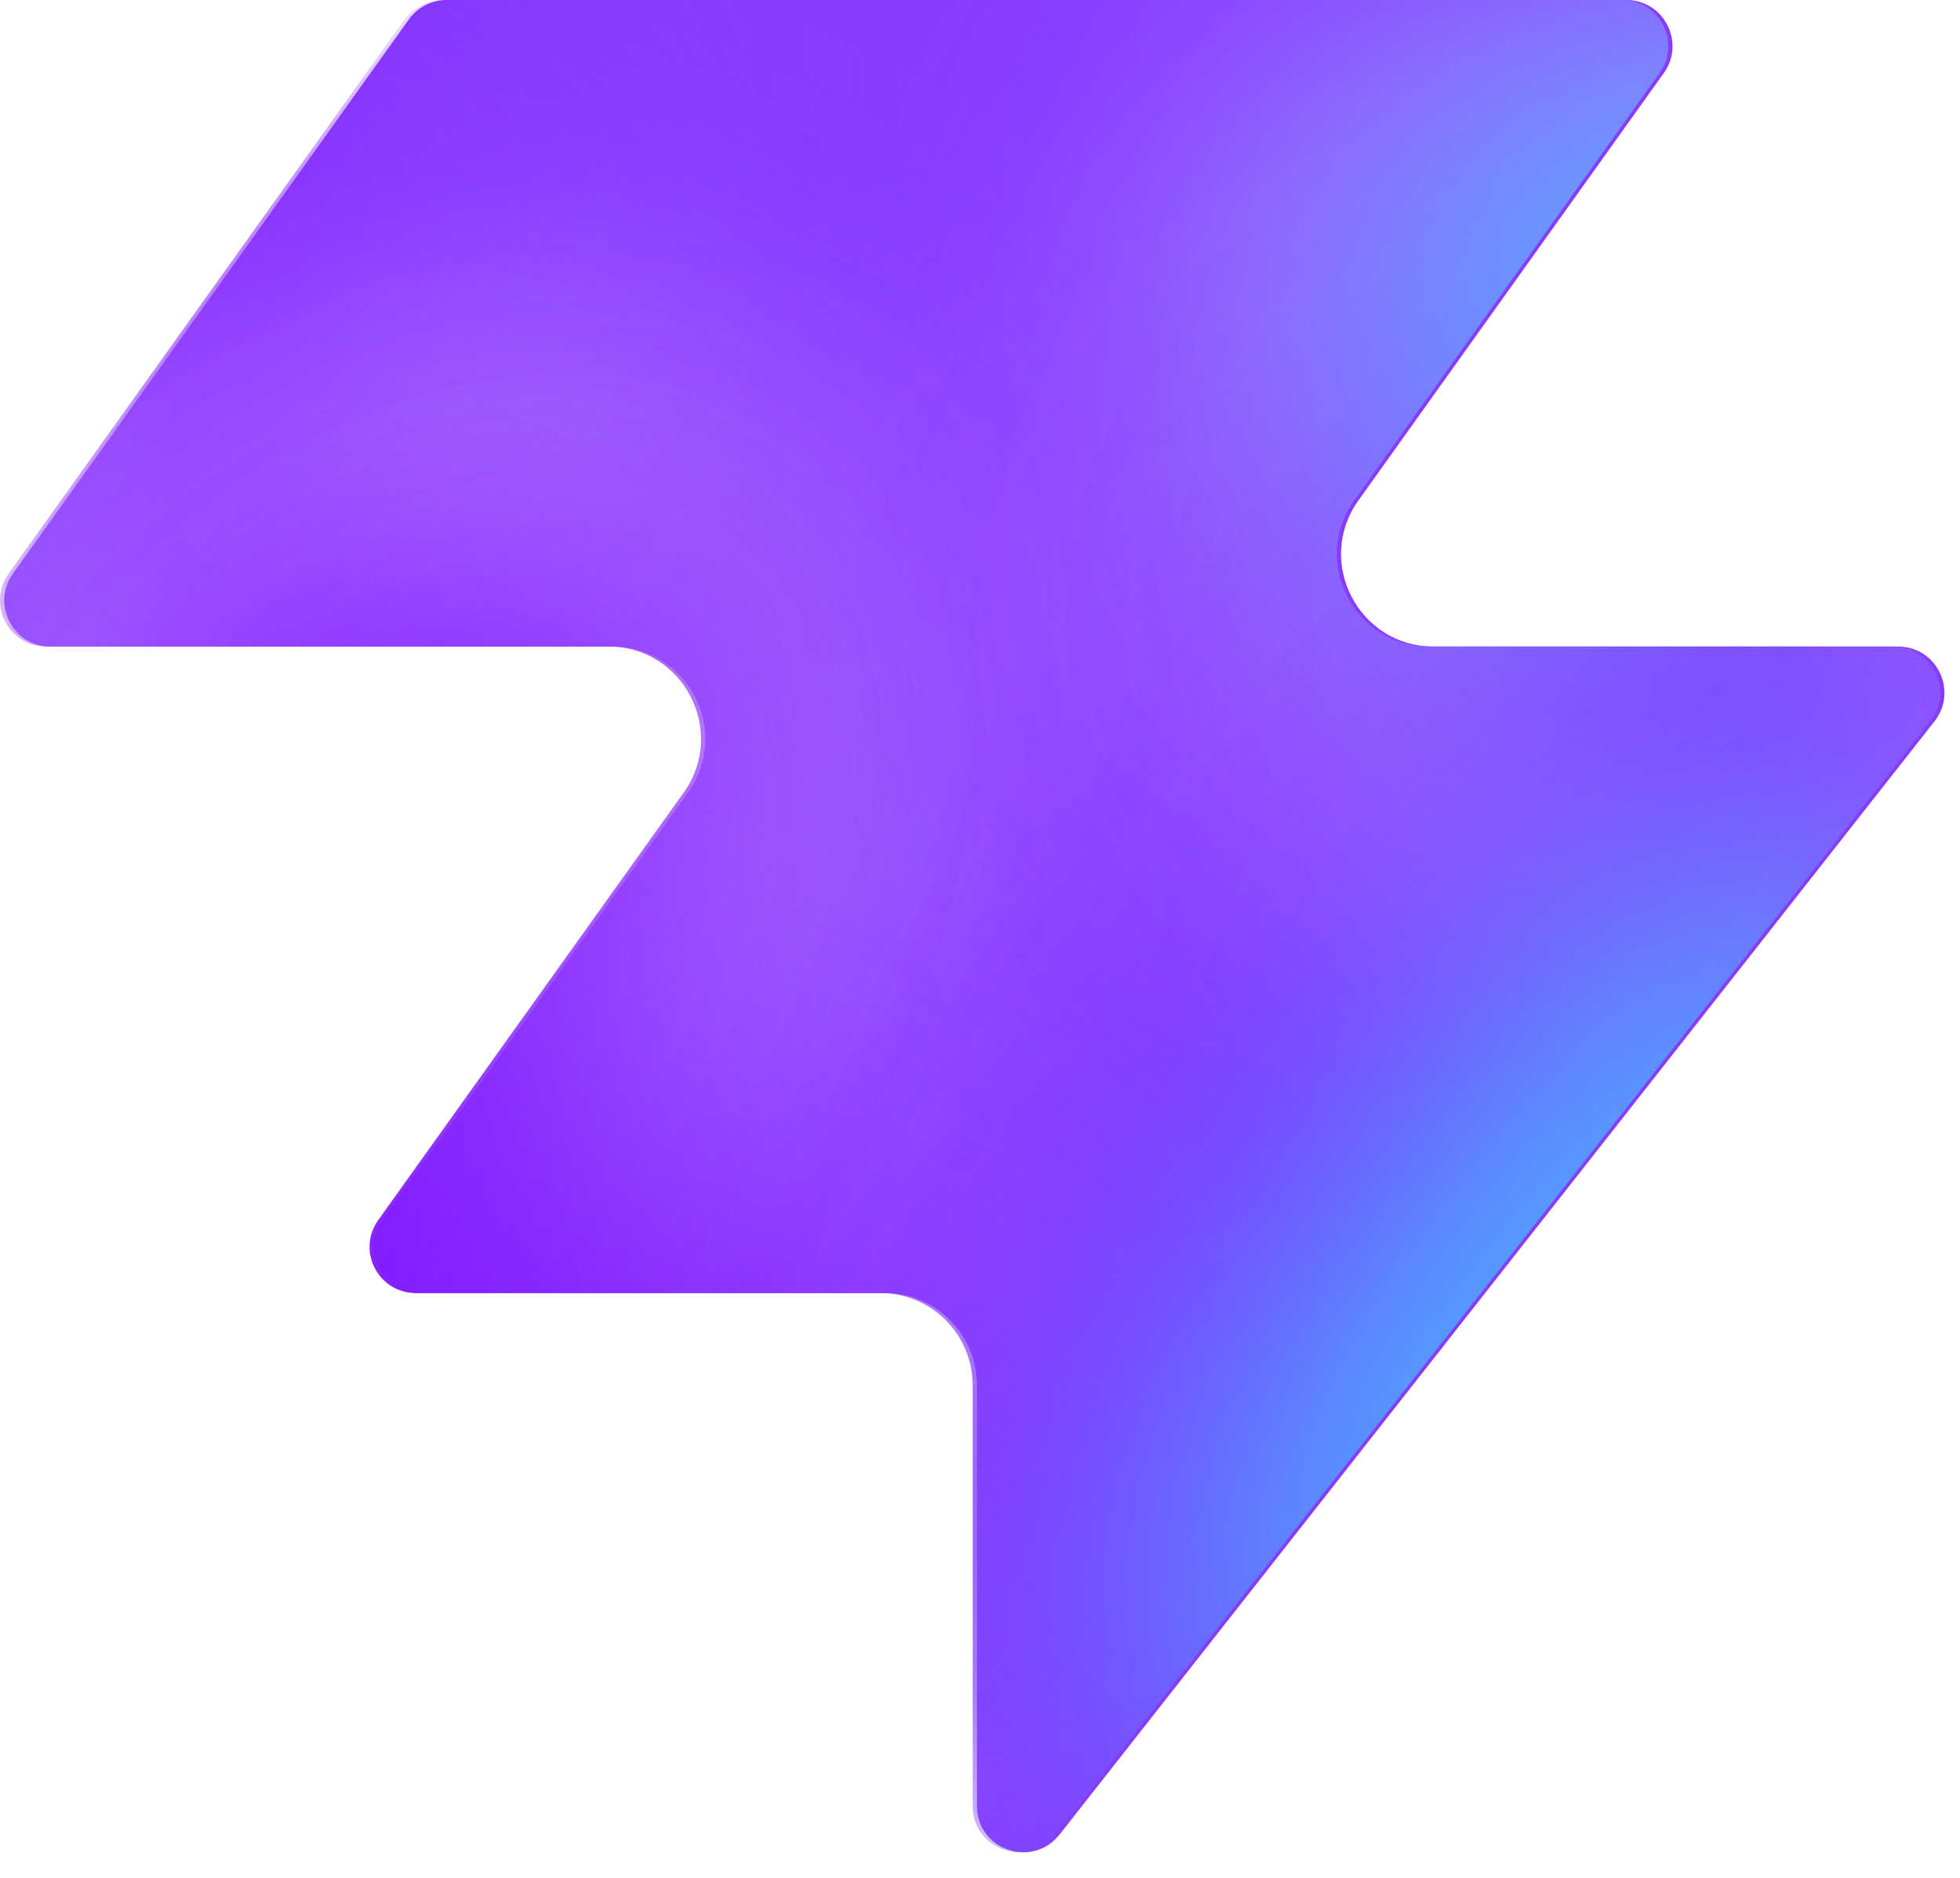
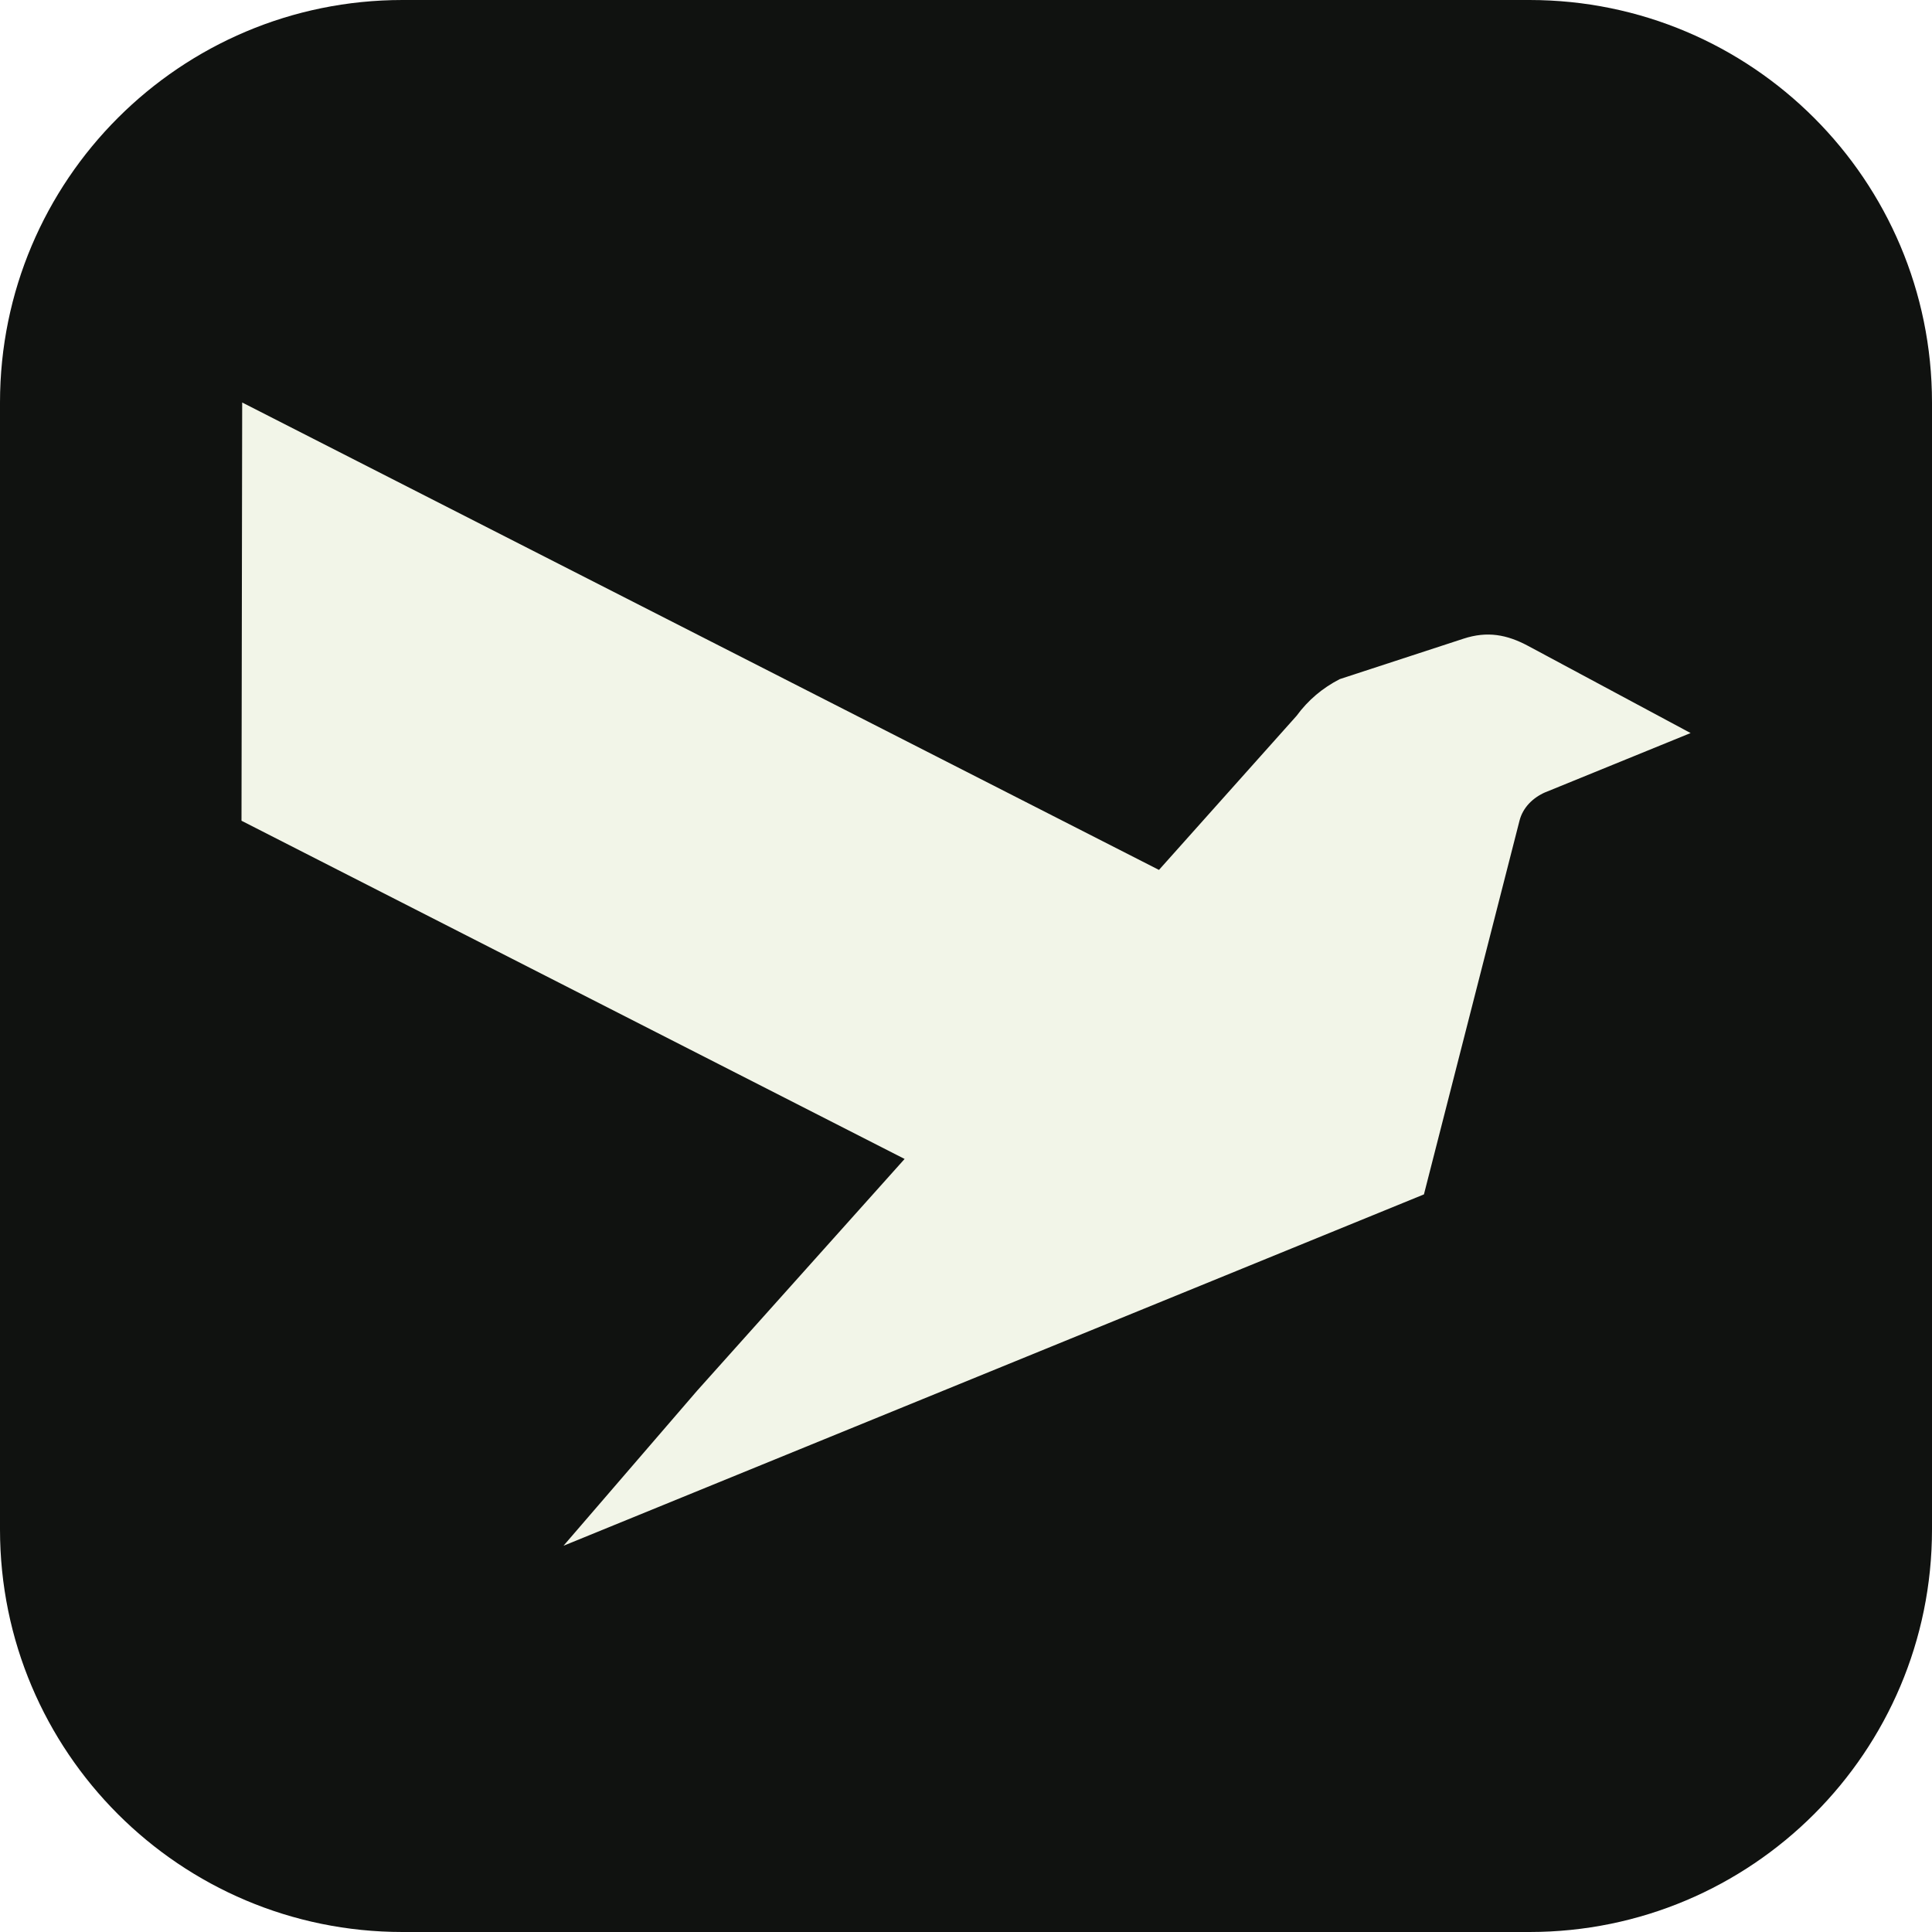
- <svg xmlns="http://www.w3.org/2000/svg" width="48" height="46" fill="none" viewBox="0 0 48 46">
-   <path fill="#863bff" d="M25.946 44.938c-.664.845-2.021.375-2.021-.698V33.937a2.26 2.26 0 0 0-2.262-2.262H10.287c-.92 0-1.456-1.04-.92-1.788l7.48-10.471c1.07-1.497 0-3.578-1.842-3.578H1.237c-.92 0-1.456-1.04-.92-1.788L10.013.474c.214-.297.556-.474.92-.474h28.894c.92 0 1.456 1.04.92 1.788l-7.48 10.471c-1.07 1.498 0 3.579 1.842 3.579h11.377c.943 0 1.473 1.088.89 1.83L25.947 44.94z" style="fill:#863bff;fill:color(display-p3 .525 .23 1);fill-opacity:1" />
-   <mask id="a" width="48" height="46" x="0" y="0" maskUnits="userSpaceOnUse" style="mask-type:alpha">
-     <path fill="#000" d="M25.842 44.938c-.664.844-2.021.375-2.021-.698V33.937a2.26 2.26 0 0 0-2.262-2.262H10.183c-.92 0-1.456-1.04-.92-1.788l7.48-10.471c1.07-1.498 0-3.579-1.842-3.579H1.133c-.92 0-1.456-1.04-.92-1.787L9.91.473c.214-.297.556-.474.92-.474h28.894c.92 0 1.456 1.04.92 1.788l-7.48 10.471c-1.07 1.498 0 3.578 1.842 3.578h11.377c.943 0 1.473 1.088.89 1.832L25.843 44.94z" style="fill:#000;fill-opacity:1" />
-   </mask>
-   <g mask="url(#a)">
-     <g filter="url(#b)">
-       <ellipse cx="5.508" cy="14.704" fill="#ede6ff" rx="5.508" ry="14.704" style="fill:#ede6ff;fill:color(display-p3 .927 .903 1);fill-opacity:1" transform="matrix(.00324 1 1 -.00324 -4.47 31.516)" />
-     </g>
-     <g filter="url(#c)">
-       <ellipse cx="10.399" cy="29.851" fill="#ede6ff" rx="10.399" ry="29.851" style="fill:#ede6ff;fill:color(display-p3 .927 .903 1);fill-opacity:1" transform="matrix(.00324 1 1 -.00324 -39.328 7.883)" />
-     </g>
-     <g filter="url(#d)">
-       <ellipse cx="5.508" cy="30.487" fill="#7e14ff" rx="5.508" ry="30.487" style="fill:#7e14ff;fill:color(display-p3 .492 .077 1);fill-opacity:1" transform="rotate(89.814 -25.913 -14.639)scale(1 -1)" />
-     </g>
-     <g filter="url(#e)">
-       <ellipse cx="5.508" cy="30.599" fill="#7e14ff" rx="5.508" ry="30.599" style="fill:#7e14ff;fill:color(display-p3 .492 .077 1);fill-opacity:1" transform="rotate(89.814 -32.644 -3.334)scale(1 -1)" />
-     </g>
-     <g filter="url(#f)">
-       <ellipse cx="5.508" cy="30.599" fill="#7e14ff" rx="5.508" ry="30.599" style="fill:#7e14ff;fill:color(display-p3 .492 .077 1);fill-opacity:1" transform="matrix(.00324 1 1 -.00324 -34.34 30.47)" />
-     </g>
-     <g filter="url(#g)">
-       <ellipse cx="14.072" cy="22.078" fill="#ede6ff" rx="14.072" ry="22.078" style="fill:#ede6ff;fill:color(display-p3 .927 .903 1);fill-opacity:1" transform="rotate(93.35 24.506 48.493)scale(-1 1)" />
-     </g>
-     <g filter="url(#h)">
-       <ellipse cx="3.47" cy="21.501" fill="#7e14ff" rx="3.47" ry="21.501" style="fill:#7e14ff;fill:color(display-p3 .492 .077 1);fill-opacity:1" transform="rotate(89.009 28.708 47.59)scale(-1 1)" />
-     </g>
-     <g filter="url(#i)">
-       <ellipse cx="3.47" cy="21.501" fill="#7e14ff" rx="3.47" ry="21.501" style="fill:#7e14ff;fill:color(display-p3 .492 .077 1);fill-opacity:1" transform="rotate(89.009 28.708 47.59)scale(-1 1)" />
-     </g>
-     <g filter="url(#j)">
-       <ellipse cx=".387" cy="8.972" fill="#7e14ff" rx="4.407" ry="29.108" style="fill:#7e14ff;fill:color(display-p3 .492 .077 1);fill-opacity:1" transform="rotate(39.51 .387 8.972)" />
-     </g>
-     <g filter="url(#k)">
-       <ellipse cx="47.523" cy="-6.092" fill="#7e14ff" rx="4.407" ry="29.108" style="fill:#7e14ff;fill:color(display-p3 .492 .077 1);fill-opacity:1" transform="rotate(37.892 47.523 -6.092)" />
-     </g>
-     <g filter="url(#l)">
-       <ellipse cx="41.412" cy="6.333" fill="#47bfff" rx="5.971" ry="9.665" style="fill:#47bfff;fill:color(display-p3 .28 .748 1);fill-opacity:1" transform="rotate(37.892 41.412 6.333)" />
-     </g>
-     <g filter="url(#m)">
-       <ellipse cx="-1.879" cy="38.332" fill="#7e14ff" rx="4.407" ry="29.108" style="fill:#7e14ff;fill:color(display-p3 .492 .077 1);fill-opacity:1" transform="rotate(37.892 -1.88 38.332)" />
-     </g>
-     <g filter="url(#n)">
-       <ellipse cx="-1.879" cy="38.332" fill="#7e14ff" rx="4.407" ry="29.108" style="fill:#7e14ff;fill:color(display-p3 .492 .077 1);fill-opacity:1" transform="rotate(37.892 -1.88 38.332)" />
-     </g>
-     <g filter="url(#o)">
-       <ellipse cx="35.651" cy="29.907" fill="#7e14ff" rx="4.407" ry="29.108" style="fill:#7e14ff;fill:color(display-p3 .492 .077 1);fill-opacity:1" transform="rotate(37.892 35.651 29.907)" />
-     </g>
-     <g filter="url(#p)">
-       <ellipse cx="38.418" cy="32.4" fill="#47bfff" rx="5.971" ry="15.297" style="fill:#47bfff;fill:color(display-p3 .28 .748 1);fill-opacity:1" transform="rotate(37.892 38.418 32.4)" />
-     </g>
+ <svg xmlns="http://www.w3.org/2000/svg" viewBox="0 0 48 48">
+   <rect width="48" height="48" rx="10" fill="#101210" />
+   <g transform="translate(6 10) scale(0.074)">
+     <path d="M437.8,130.83c-4.24,1.84-7.6,5.16-8.72,9.56l-32.09,125.48-288.89,117.97,44.87-52.06,69.66-77.81L0,140.42.23,0l307.8,156.93,46.18-51.71c3.89-5.3,8.73-9.38,14.52-12.35l41.56-13.58c7.99-2.61,14.57-1.38,21.71,2.45l54.52,29.24-48.71,19.86Z" fill="#f2f5e8" />
  </g>
-   <defs>
-     <filter id="b" width="60.045" height="41.654" x="-19.77" y="16.149" color-interpolation-filters="sRGB" filterUnits="userSpaceOnUse">
-       <feFlood flood-opacity="0" result="BackgroundImageFix" />
-       <feBlend in="SourceGraphic" in2="BackgroundImageFix" result="shape" />
-       <feGaussianBlur result="effect1_foregroundBlur_2002_17158" stdDeviation="7.659" />
-     </filter>
-     <filter id="c" width="90.34" height="51.437" x="-54.613" y="-7.533" color-interpolation-filters="sRGB" filterUnits="userSpaceOnUse">
-       <feFlood flood-opacity="0" result="BackgroundImageFix" />
-       <feBlend in="SourceGraphic" in2="BackgroundImageFix" result="shape" />
-       <feGaussianBlur result="effect1_foregroundBlur_2002_17158" stdDeviation="7.659" />
-     </filter>
-     <filter id="d" width="79.355" height="29.4" x="-49.64" y="2.03" color-interpolation-filters="sRGB" filterUnits="userSpaceOnUse">
-       <feFlood flood-opacity="0" result="BackgroundImageFix" />
-       <feBlend in="SourceGraphic" in2="BackgroundImageFix" result="shape" />
-       <feGaussianBlur result="effect1_foregroundBlur_2002_17158" stdDeviation="4.596" />
-     </filter>
-     <filter id="e" width="79.579" height="29.4" x="-45.045" y="20.029" color-interpolation-filters="sRGB" filterUnits="userSpaceOnUse">
-       <feFlood flood-opacity="0" result="BackgroundImageFix" />
-       <feBlend in="SourceGraphic" in2="BackgroundImageFix" result="shape" />
-       <feGaussianBlur result="effect1_foregroundBlur_2002_17158" stdDeviation="4.596" />
-     </filter>
-     <filter id="f" width="79.579" height="29.4" x="-43.513" y="21.178" color-interpolation-filters="sRGB" filterUnits="userSpaceOnUse">
-       <feFlood flood-opacity="0" result="BackgroundImageFix" />
-       <feBlend in="SourceGraphic" in2="BackgroundImageFix" result="shape" />
-       <feGaussianBlur result="effect1_foregroundBlur_2002_17158" stdDeviation="4.596" />
-     </filter>
-     <filter id="g" width="74.749" height="58.852" x="15.756" y="-17.901" color-interpolation-filters="sRGB" filterUnits="userSpaceOnUse">
-       <feFlood flood-opacity="0" result="BackgroundImageFix" />
-       <feBlend in="SourceGraphic" in2="BackgroundImageFix" result="shape" />
-       <feGaussianBlur result="effect1_foregroundBlur_2002_17158" stdDeviation="7.659" />
-     </filter>
-     <filter id="h" width="61.377" height="25.362" x="23.548" y="2.284" color-interpolation-filters="sRGB" filterUnits="userSpaceOnUse">
-       <feFlood flood-opacity="0" result="BackgroundImageFix" />
-       <feBlend in="SourceGraphic" in2="BackgroundImageFix" result="shape" />
-       <feGaussianBlur result="effect1_foregroundBlur_2002_17158" stdDeviation="4.596" />
-     </filter>
-     <filter id="i" width="61.377" height="25.362" x="23.548" y="2.284" color-interpolation-filters="sRGB" filterUnits="userSpaceOnUse">
-       <feFlood flood-opacity="0" result="BackgroundImageFix" />
-       <feBlend in="SourceGraphic" in2="BackgroundImageFix" result="shape" />
-       <feGaussianBlur result="effect1_foregroundBlur_2002_17158" stdDeviation="4.596" />
-     </filter>
-     <filter id="j" width="56.045" height="63.649" x="-27.636" y="-22.853" color-interpolation-filters="sRGB" filterUnits="userSpaceOnUse">
-       <feFlood flood-opacity="0" result="BackgroundImageFix" />
-       <feBlend in="SourceGraphic" in2="BackgroundImageFix" result="shape" />
-       <feGaussianBlur result="effect1_foregroundBlur_2002_17158" stdDeviation="4.596" />
-     </filter>
-     <filter id="k" width="54.814" height="64.646" x="20.116" y="-38.415" color-interpolation-filters="sRGB" filterUnits="userSpaceOnUse">
-       <feFlood flood-opacity="0" result="BackgroundImageFix" />
-       <feBlend in="SourceGraphic" in2="BackgroundImageFix" result="shape" />
-       <feGaussianBlur result="effect1_foregroundBlur_2002_17158" stdDeviation="4.596" />
-     </filter>
-     <filter id="l" width="33.541" height="35.313" x="24.641" y="-11.323" color-interpolation-filters="sRGB" filterUnits="userSpaceOnUse">
-       <feFlood flood-opacity="0" result="BackgroundImageFix" />
-       <feBlend in="SourceGraphic" in2="BackgroundImageFix" result="shape" />
-       <feGaussianBlur result="effect1_foregroundBlur_2002_17158" stdDeviation="4.596" />
-     </filter>
-     <filter id="m" width="54.814" height="64.646" x="-29.286" y="6.009" color-interpolation-filters="sRGB" filterUnits="userSpaceOnUse">
-       <feFlood flood-opacity="0" result="BackgroundImageFix" />
-       <feBlend in="SourceGraphic" in2="BackgroundImageFix" result="shape" />
-       <feGaussianBlur result="effect1_foregroundBlur_2002_17158" stdDeviation="4.596" />
-     </filter>
-     <filter id="n" width="54.814" height="64.646" x="-29.286" y="6.009" color-interpolation-filters="sRGB" filterUnits="userSpaceOnUse">
-       <feFlood flood-opacity="0" result="BackgroundImageFix" />
-       <feBlend in="SourceGraphic" in2="BackgroundImageFix" result="shape" />
-       <feGaussianBlur result="effect1_foregroundBlur_2002_17158" stdDeviation="4.596" />
-     </filter>
-     <filter id="o" width="54.814" height="64.646" x="8.244" y="-2.416" color-interpolation-filters="sRGB" filterUnits="userSpaceOnUse">
-       <feFlood flood-opacity="0" result="BackgroundImageFix" />
-       <feBlend in="SourceGraphic" in2="BackgroundImageFix" result="shape" />
-       <feGaussianBlur result="effect1_foregroundBlur_2002_17158" stdDeviation="4.596" />
-     </filter>
-     <filter id="p" width="39.409" height="43.623" x="18.713" y="10.588" color-interpolation-filters="sRGB" filterUnits="userSpaceOnUse">
-       <feFlood flood-opacity="0" result="BackgroundImageFix" />
-       <feBlend in="SourceGraphic" in2="BackgroundImageFix" result="shape" />
-       <feGaussianBlur result="effect1_foregroundBlur_2002_17158" stdDeviation="4.596" />
-     </filter>
-   </defs>
</svg>
